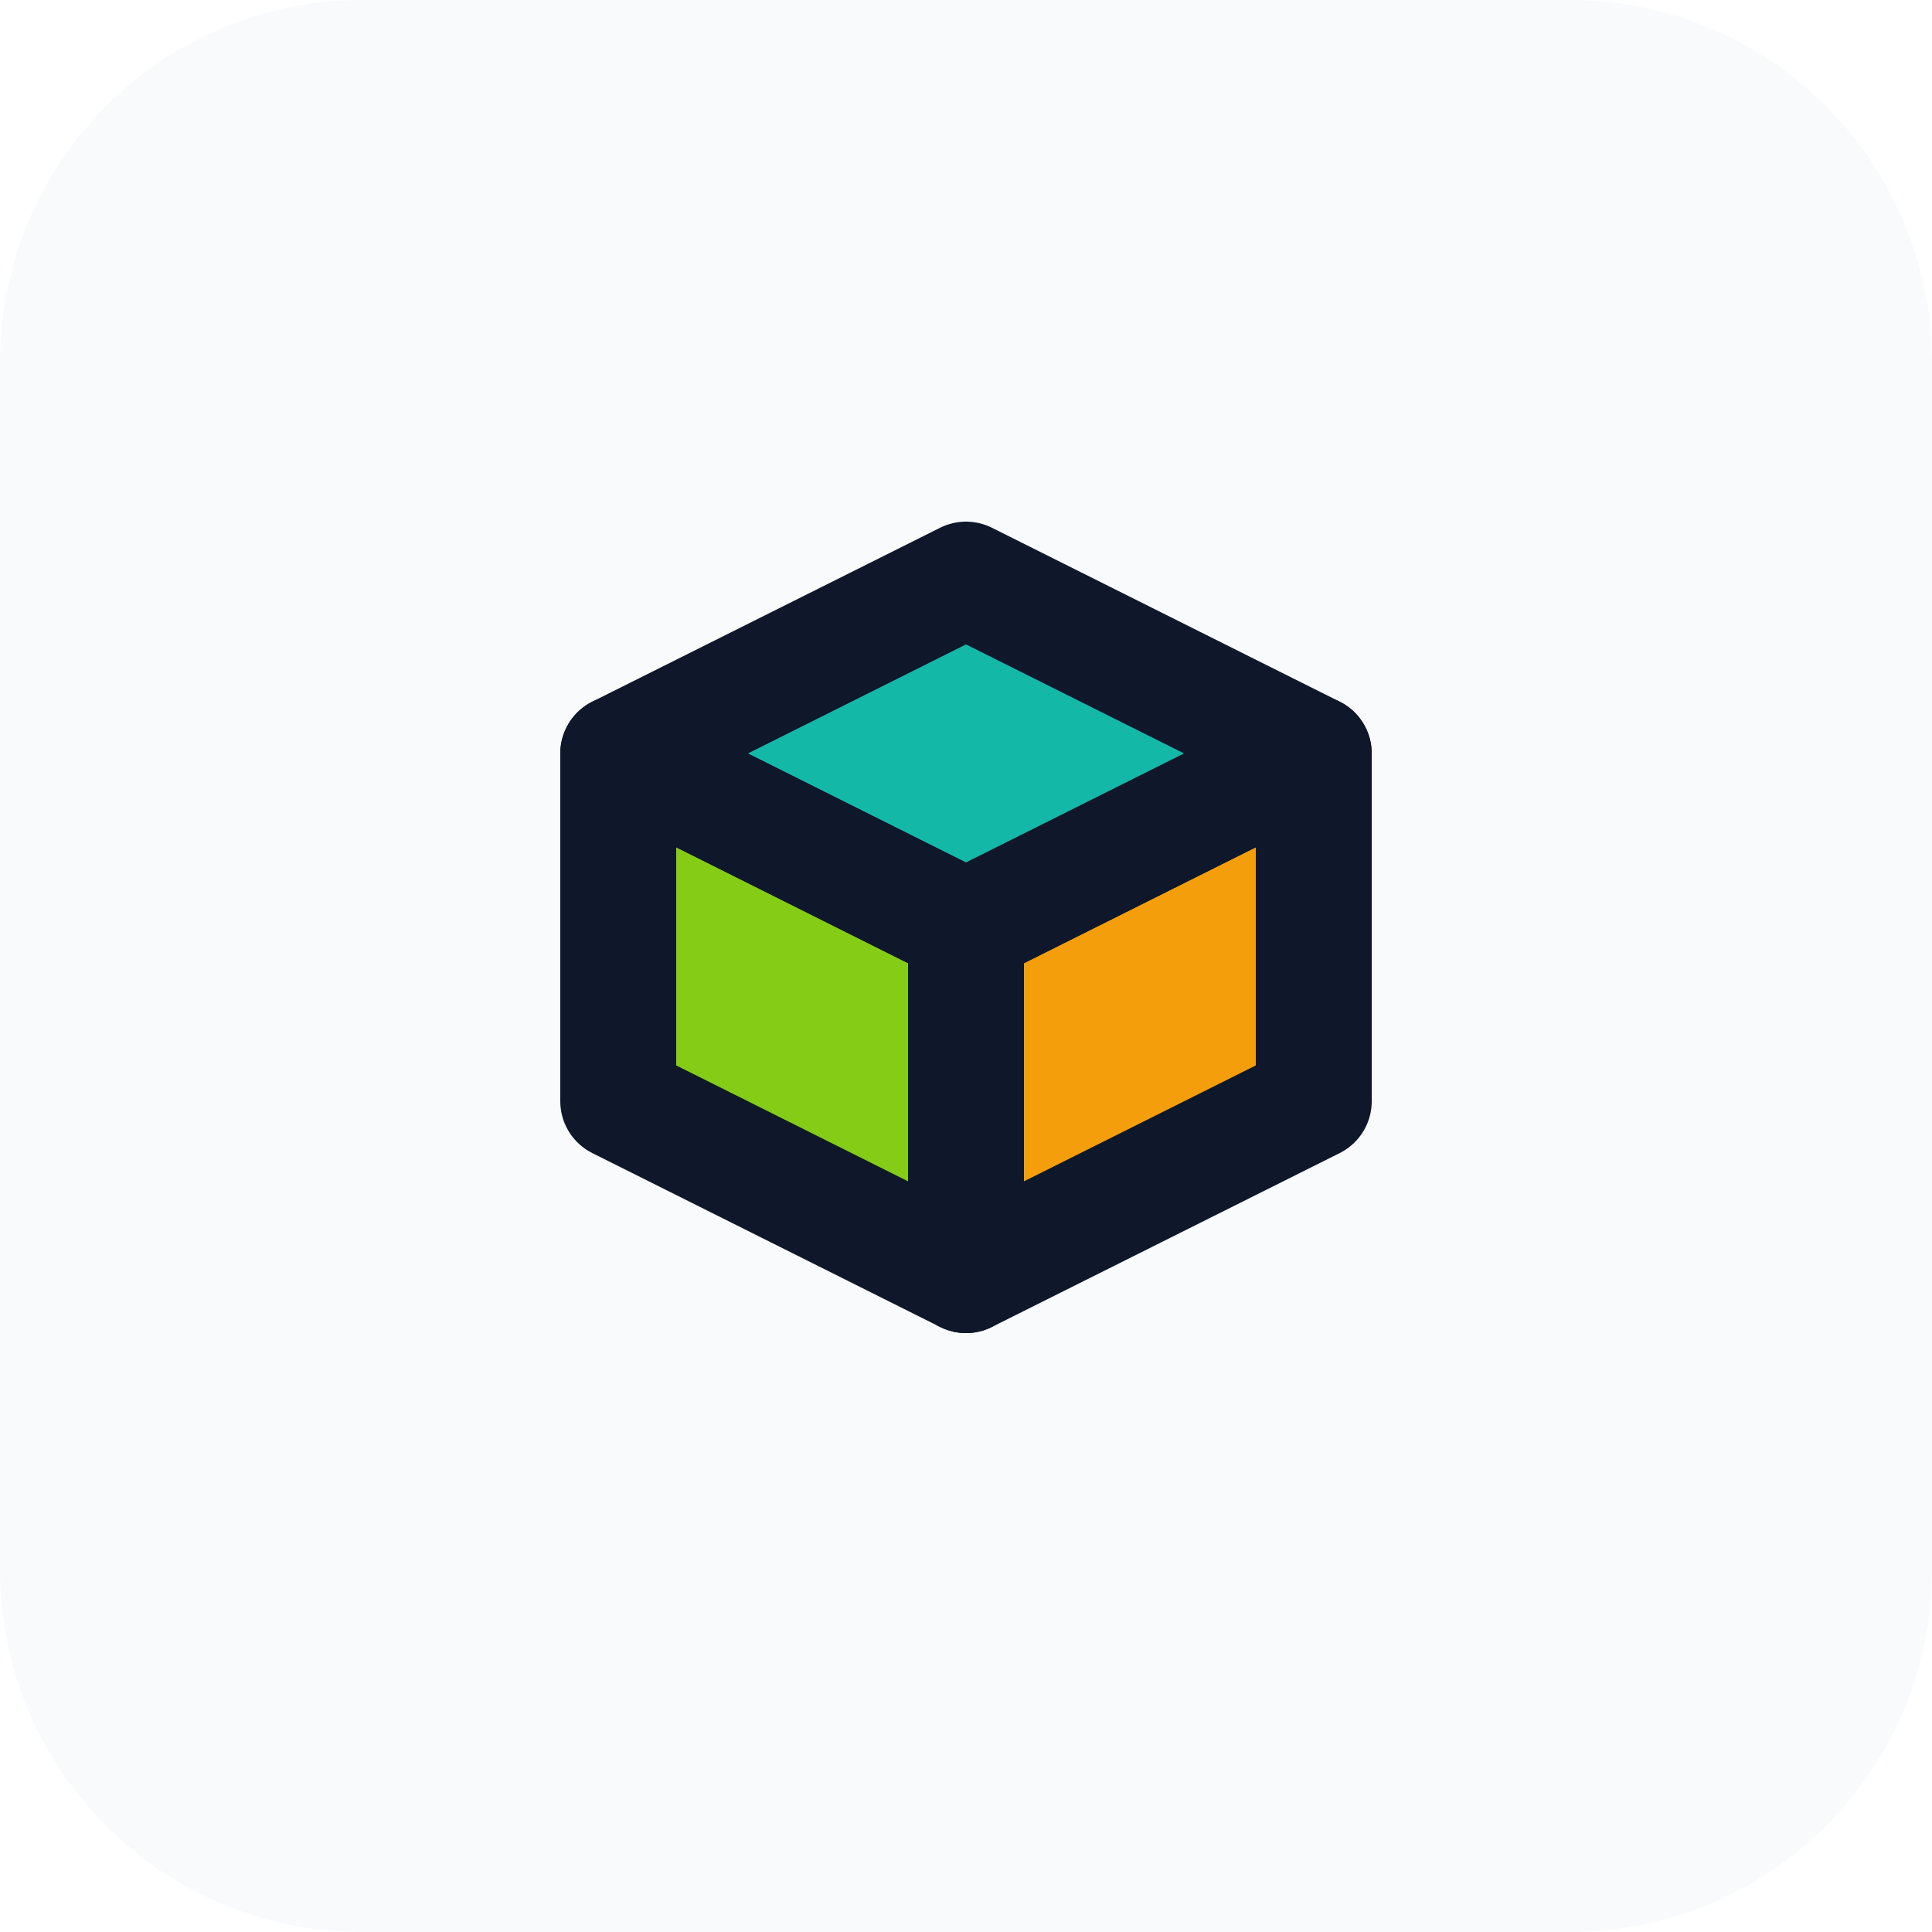
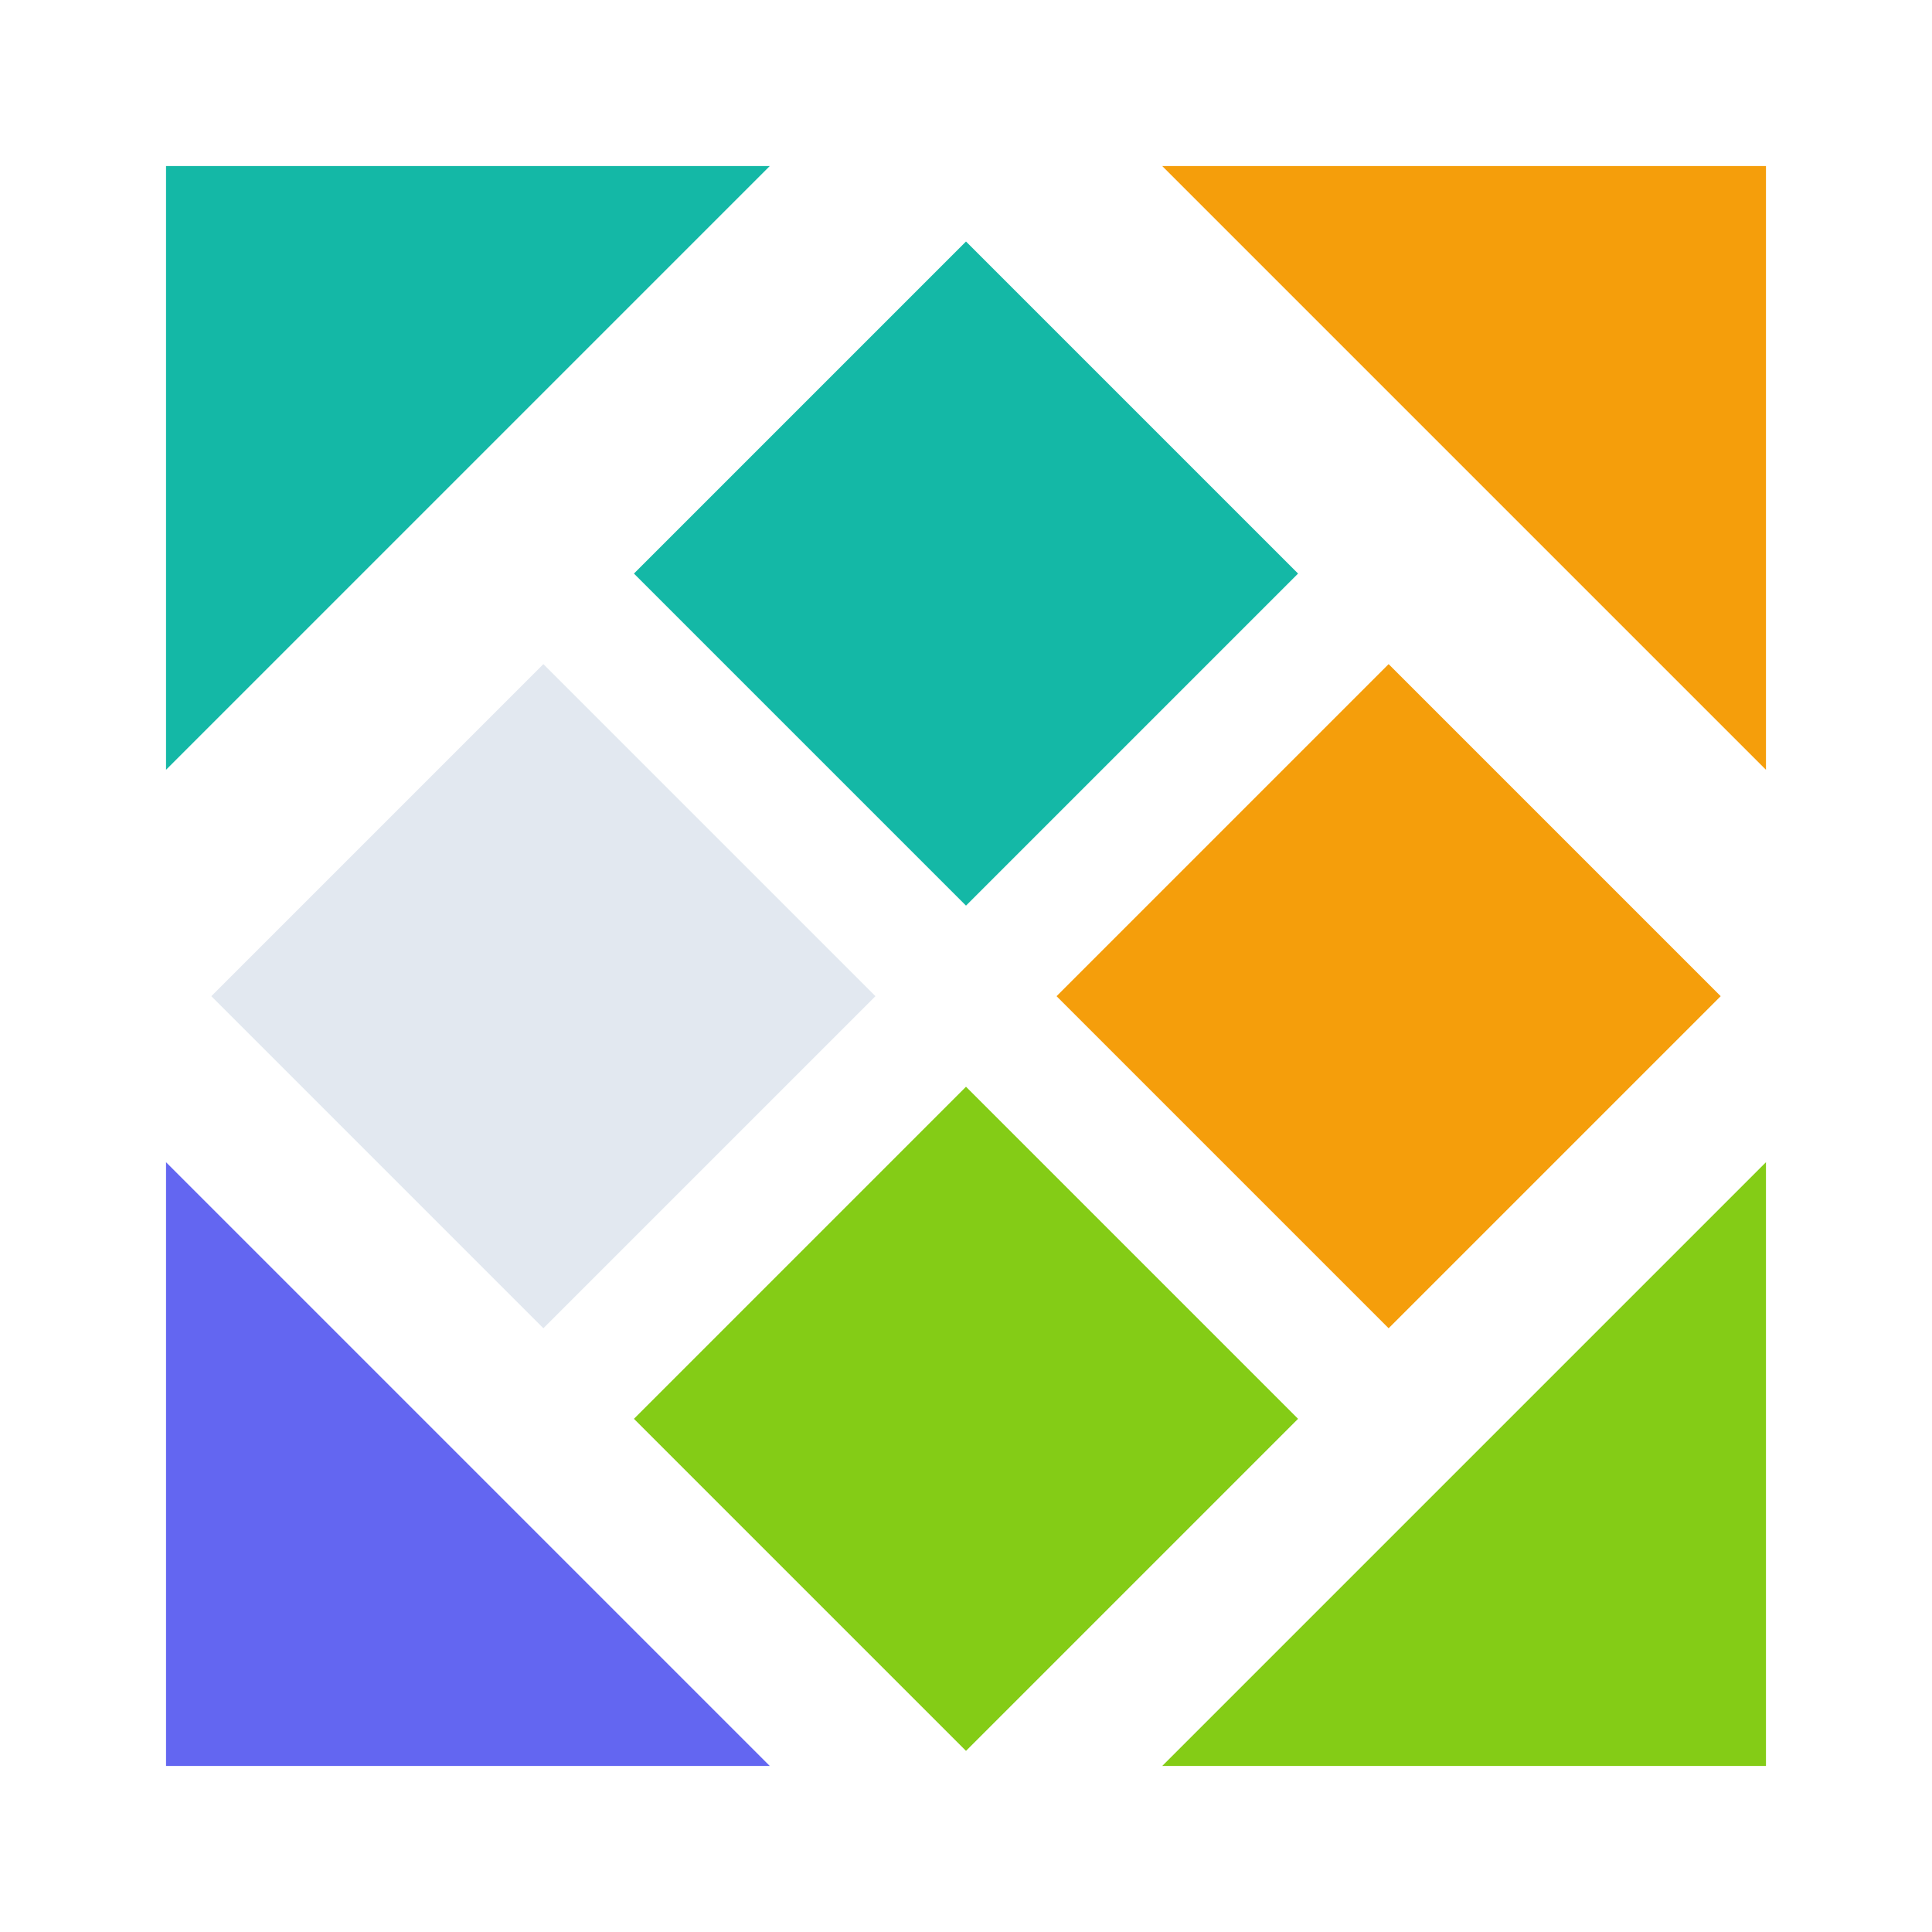
- <svg xmlns="http://www.w3.org/2000/svg" width="32" height="32" viewBox="0 0 32 32">
-   <rect width="32" height="32" rx="6" fill="#F8FAFC" />
-   <polygon points="16.0,9.6 21.76,12.48 16.0,15.36 10.24,12.48" fill="#14B8A6" />
-   <polygon points="10.24,12.48 16.0,15.36 16.0,21.12 10.24,18.24" fill="#84CC16" />
-   <polygon points="21.76,12.48 16.0,15.36 16.0,21.12 21.76,18.24" fill="#F59E0B" />
-   <g stroke="#0F172A" stroke-width="1.92" stroke-linejoin="round">
-     <polygon points="16.0,9.6 21.76,12.48 16.0,15.36 10.24,12.48" fill="none" />
-     <polygon points="10.24,12.48 16.0,15.36 16.0,21.12 10.24,18.24" fill="none" />
-     <polygon points="21.76,12.48 16.0,15.36 16.0,21.12 21.76,18.24" fill="none" />
+ <svg xmlns="http://www.w3.org/2000/svg" width="32" height="32" viewBox="0 0 128 128" role="img" aria-label="Tessara">
+   <g>
+     <path d="M11 11h40L11 51Z" fill="#14B8A6" />
+     <path d="M117 11v40L77 11Z" fill="#F59E0B" />
+     <path d="M11 117V77l40 40Z" fill="#6366F1" />
+     <path d="M117 117H77l40-40Z" fill="#84CC16" />
+     <path d="M64 16 86 38 64 60 42 38Z" fill="#14B8A6" />
+     <path d="M36 44 58 66 36 88 14 66Z" fill="#E2E8F0" />
+     <path d="M92 44 114 66 92 88 70 66Z" fill="#F59E0B" />
+     <path d="M64 72 86 94 64 116 42 94Z" fill="#84CC16" />
  </g>
</svg>
